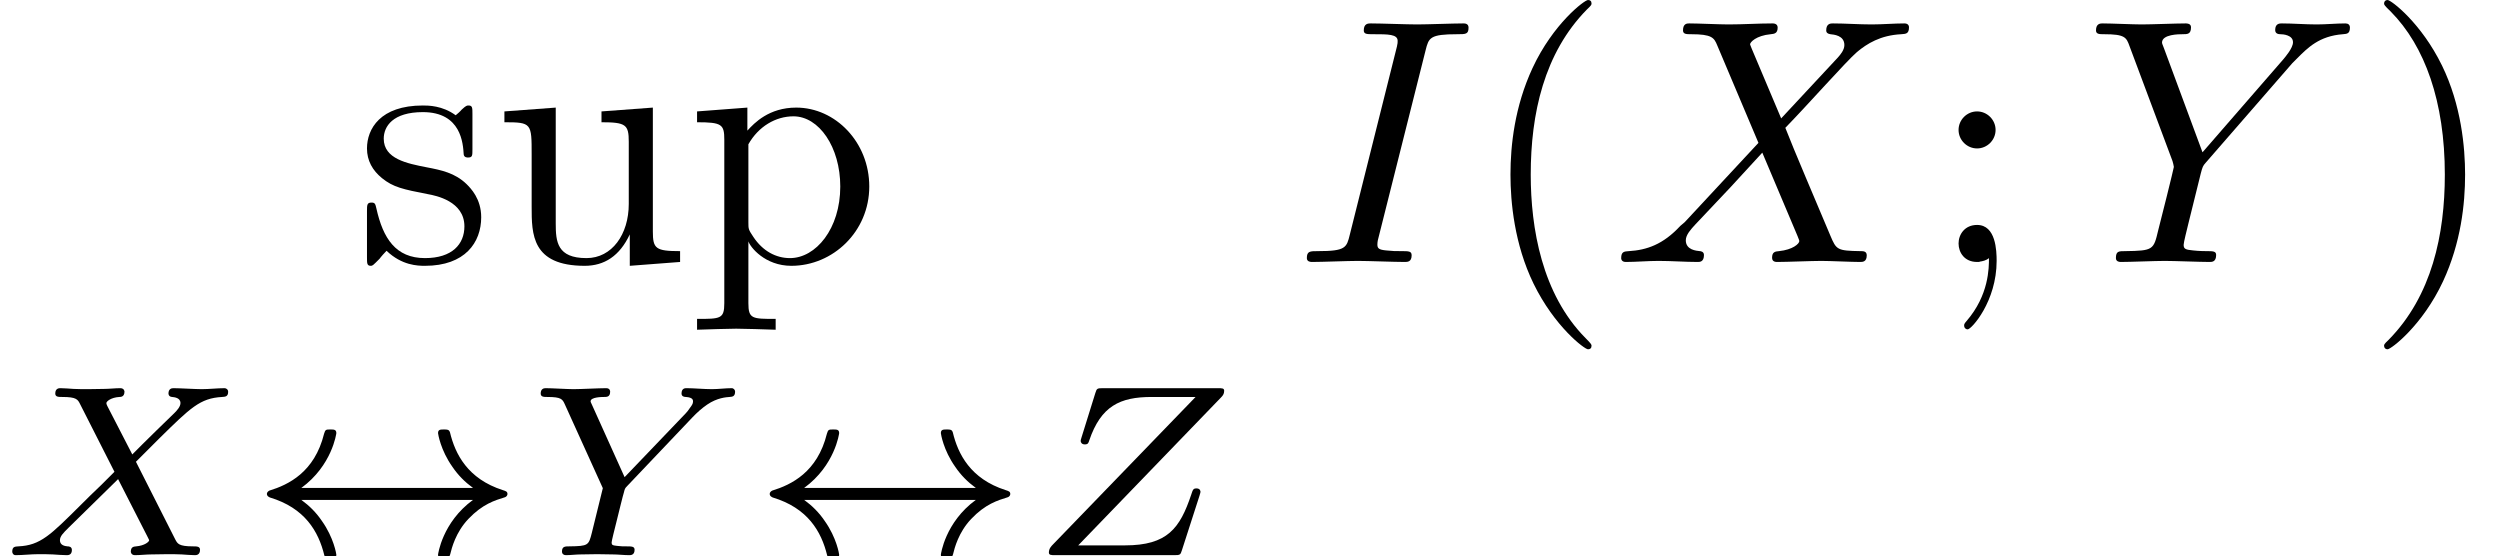
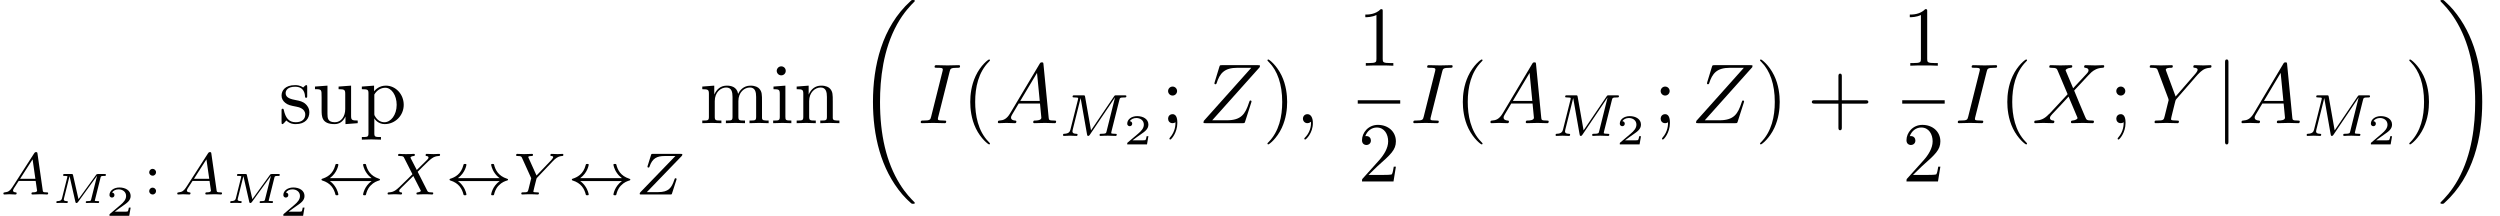
- <svg xmlns="http://www.w3.org/2000/svg" xmlns:xlink="http://www.w3.org/1999/xlink" version="1.1" width="89.848pt" height="19.952pt" viewBox="171.614 -21.207 89.848 19.952">
+ <svg xmlns="http://www.w3.org/2000/svg" xmlns:xlink="http://www.w3.org/1999/xlink" version="1.1" width="369.423pt" height="31.885pt" viewBox="31.827 -33.14 369.423 31.885">
  <defs>
-     <path id="g3-40" d="M3.298 2.391C3.298 2.361 3.298 2.341 3.128 2.172C1.883 .917 1.564-.966 1.564-2.491C1.564-4.224 1.943-5.958 3.168-7.203C3.298-7.323 3.298-7.342 3.298-7.372C3.298-7.442 3.258-7.472 3.198-7.472C3.098-7.472 2.202-6.795 1.614-5.529C1.106-4.433 .986-3.328 .986-2.491C.986-1.714 1.096-.508 1.644 .618C2.242 1.843 3.098 2.491 3.198 2.491C3.258 2.491 3.298 2.461 3.298 2.391Z" />
-     <path id="g3-41" d="M2.879-2.491C2.879-3.268 2.77-4.473 2.222-5.599C1.624-6.824 .767-7.472 .667-7.472C.608-7.472 .568-7.432 .568-7.372C.568-7.342 .568-7.323 .757-7.143C1.733-6.157 2.301-4.573 2.301-2.491C2.301-.787 1.933 .966 .697 2.222C.568 2.341 .568 2.361 .568 2.391C.568 2.451 .608 2.491 .667 2.491C.767 2.491 1.664 1.813 2.252 .548C2.76-.548 2.879-1.654 2.879-2.491Z" />
-     <path id="g3-59" d="M1.913-3.766C1.913-4.055 1.674-4.294 1.385-4.294S.857-4.055 .857-3.766S1.096-3.238 1.385-3.238S1.913-3.477 1.913-3.766ZM1.724-.11C1.724 .169 1.724 .946 1.086 1.684C1.016 1.763 1.016 1.783 1.016 1.813C1.016 1.883 1.066 1.923 1.116 1.923C1.225 1.923 1.943 1.126 1.943-.03C1.943-.319 1.923-1.056 1.385-1.056C1.036-1.056 .857-.787 .857-.528S1.026 0 1.385 0C1.435 0 1.455 0 1.465-.01C1.534-.02 1.644-.04 1.724-.11Z" />
-     <path id="g3-112" d="M1.714-3.746V-4.403L.279-4.294V-3.985C.986-3.985 1.056-3.925 1.056-3.487V1.176C1.056 1.624 .946 1.624 .279 1.624V1.933C.618 1.923 1.136 1.903 1.395 1.903C1.664 1.903 2.172 1.923 2.521 1.933V1.624C1.853 1.624 1.743 1.624 1.743 1.176V-.498V-.588C1.793-.428 2.212 .11 2.969 .11C4.154 .11 5.191-.867 5.191-2.152C5.191-3.417 4.224-4.403 3.108-4.403C2.331-4.403 1.913-3.965 1.714-3.746ZM1.743-1.136V-3.357C2.032-3.866 2.521-4.154 3.029-4.154C3.756-4.154 4.364-3.278 4.364-2.152C4.364-.946 3.666-.11 2.929-.11C2.531-.11 2.152-.309 1.883-.717C1.743-.927 1.743-.936 1.743-1.136Z" />
-     <path id="g3-115" d="M2.072-1.933C2.291-1.893 3.108-1.733 3.108-1.016C3.108-.508 2.76-.11 1.983-.11C1.146-.11 .787-.677 .598-1.524C.568-1.654 .558-1.694 .458-1.694C.329-1.694 .329-1.624 .329-1.445V-.13C.329 .04 .329 .11 .438 .11C.488 .11 .498 .1 .687-.09C.707-.11 .707-.13 .887-.319C1.325 .1 1.773 .11 1.983 .11C3.128 .11 3.587-.558 3.587-1.275C3.587-1.803 3.288-2.102 3.168-2.222C2.839-2.54 2.451-2.62 2.032-2.7C1.474-2.809 .807-2.939 .807-3.517C.807-3.866 1.066-4.274 1.923-4.274C3.019-4.274 3.068-3.377 3.088-3.068C3.098-2.979 3.188-2.979 3.208-2.979C3.337-2.979 3.337-3.029 3.337-3.218V-4.224C3.337-4.394 3.337-4.463 3.228-4.463C3.178-4.463 3.158-4.463 3.029-4.344C2.999-4.304 2.899-4.214 2.859-4.184C2.481-4.463 2.072-4.463 1.923-4.463C.707-4.463 .329-3.796 .329-3.238C.329-2.889 .488-2.61 .757-2.391C1.076-2.132 1.355-2.072 2.072-1.933Z" />
-     <path id="g3-117" d="M3.895-.787V.11L5.33 0V-.309C4.633-.309 4.553-.379 4.553-.867V-4.403L3.088-4.294V-3.985C3.786-3.985 3.866-3.915 3.866-3.427V-1.654C3.866-.787 3.387-.11 2.66-.11C1.823-.11 1.783-.578 1.783-1.096V-4.403L.319-4.294V-3.985C1.096-3.985 1.096-3.955 1.096-3.068V-1.574C1.096-.797 1.096 .11 2.61 .11C3.168 .11 3.606-.169 3.895-.787Z" />
-     <path id="g2-88" d="M3.877-2.664L4.54-3.327C5.433-4.205 5.705-4.477 6.332-4.512C6.423-4.519 6.507-4.519 6.507-4.659C6.507-4.742 6.43-4.763 6.409-4.763C6.207-4.763 5.963-4.735 5.753-4.735C5.572-4.735 5.126-4.763 4.944-4.763C4.889-4.763 4.805-4.742 4.805-4.61C4.805-4.603 4.805-4.519 4.91-4.512C4.972-4.505 5.147-4.491 5.147-4.338C5.147-4.233 5.042-4.122 4.972-4.052C4.917-4.003 4.031-3.138 3.773-2.873L3.068-4.24C3.055-4.261 3.034-4.31 3.034-4.338C3.034-4.387 3.166-4.498 3.403-4.512C3.452-4.512 3.55-4.519 3.55-4.666C3.55-4.672 3.543-4.763 3.431-4.763C3.285-4.763 3.11-4.742 2.964-4.742S2.657-4.735 2.511-4.735C2.392-4.735 2.225-4.735 2.099-4.742C1.981-4.749 1.834-4.763 1.723-4.763C1.688-4.763 1.576-4.763 1.576-4.61C1.576-4.512 1.667-4.512 1.778-4.512C2.183-4.512 2.218-4.442 2.287-4.303L3.264-2.378L2.873-1.988C2.741-1.862 2.413-1.548 2.287-1.416C1.437-.572 1.151-.279 .523-.251C.425-.244 .349-.244 .349-.098C.349-.07 .37 0 .446 0C.649 0 .886-.028 1.095-.028C1.213-.028 1.388-.028 1.506-.021C1.632-.014 1.785 0 1.904 0C1.939 0 2.05 0 2.05-.146C2.05-.244 1.967-.251 1.925-.251C1.855-.258 1.709-.279 1.709-.425C1.709-.537 1.799-.628 1.953-.781L3.368-2.169L4.212-.516C4.247-.446 4.254-.432 4.254-.425C4.254-.384 4.129-.272 3.884-.251C3.822-.244 3.731-.244 3.731-.098C3.731-.091 3.738 0 3.85 0C3.996 0 4.17-.021 4.317-.021S4.624-.028 4.77-.028C4.889-.028 5.056-.028 5.182-.021C5.3-.014 5.447 0 5.558 0C5.593 0 5.705 0 5.705-.153C5.705-.251 5.614-.251 5.502-.251C5.098-.251 5.063-.328 5-.446L3.877-2.664Z" />
-     <path id="g2-89" d="M4.728-3.926C4.861-4.066 5-4.191 5.154-4.296C5.44-4.491 5.698-4.505 5.788-4.512C5.865-4.519 5.949-4.519 5.949-4.666C5.949-4.714 5.907-4.763 5.851-4.763C5.677-4.763 5.467-4.735 5.286-4.735C5.063-4.735 4.77-4.763 4.561-4.763C4.526-4.763 4.421-4.763 4.421-4.61C4.421-4.519 4.512-4.512 4.547-4.512C4.749-4.498 4.749-4.421 4.749-4.38C4.749-4.317 4.707-4.261 4.659-4.198C4.617-4.135 4.582-4.087 4.54-4.045L2.797-2.225L1.876-4.268C1.827-4.366 1.827-4.38 1.827-4.387C1.827-4.512 2.162-4.512 2.204-4.512C2.294-4.512 2.385-4.512 2.385-4.666C2.385-4.672 2.385-4.763 2.273-4.763C2.064-4.763 1.548-4.735 1.339-4.735C1.165-4.735 .718-4.763 .544-4.763C.488-4.763 .404-4.742 .404-4.61C.404-4.512 .495-4.512 .593-4.512C.997-4.512 1.025-4.449 1.095-4.296L2.176-1.911L1.862-.635C1.771-.279 1.764-.258 1.22-.251C1.102-.251 1.011-.251 1.011-.105C1.011-.035 1.06 0 1.123 0C1.255 0 1.416-.021 1.555-.021C1.688-.021 1.89-.028 2.015-.028C2.155-.028 2.315-.021 2.462-.021S2.783 0 2.929 0C2.971 0 3.082 0 3.082-.153C3.082-.251 2.999-.251 2.845-.251C2.734-.251 2.706-.251 2.58-.265C2.448-.279 2.427-.293 2.427-.363C2.427-.404 2.511-.739 2.559-.928C2.615-1.151 2.762-1.757 2.776-1.785C2.803-1.89 2.803-1.904 2.873-1.974L4.728-3.926Z" />
-     <path id="g2-90" d="M5.461-4.491C5.516-4.547 5.558-4.596 5.558-4.686C5.558-4.763 5.502-4.763 5.37-4.763H2.113C1.932-4.763 1.925-4.756 1.883-4.624L1.492-3.368C1.465-3.285 1.465-3.278 1.465-3.257C1.465-3.222 1.492-3.159 1.583-3.159S1.688-3.201 1.709-3.271C2.043-4.254 2.587-4.512 3.487-4.512H4.742L.676-.307C.628-.258 .558-.188 .558-.077C.558 0 .621 0 .746 0H4.122C4.303 0 4.31-.007 4.352-.139L4.854-1.695C4.882-1.785 4.882-1.799 4.882-1.806S4.882-1.904 4.77-1.904C4.679-1.904 4.666-1.876 4.617-1.723C4.296-.767 3.94-.279 2.727-.279H1.395L5.461-4.491Z" />
-     <path id="g1-73" d="M3.726-6.037C3.816-6.396 3.846-6.496 4.633-6.496C4.872-6.496 4.951-6.496 4.951-6.685C4.951-6.804 4.842-6.804 4.802-6.804C4.513-6.804 3.776-6.775 3.487-6.775C3.188-6.775 2.461-6.804 2.162-6.804C2.092-6.804 1.963-6.804 1.963-6.605C1.963-6.496 2.052-6.496 2.242-6.496C2.66-6.496 2.929-6.496 2.929-6.306C2.929-6.257 2.929-6.237 2.909-6.147L1.564-.777C1.474-.408 1.445-.309 .658-.309C.428-.309 .339-.309 .339-.11C.339 0 .458 0 .488 0C.777 0 1.504-.03 1.793-.03C2.092-.03 2.829 0 3.128 0C3.208 0 3.328 0 3.328-.189C3.328-.309 3.248-.309 3.029-.309C2.849-.309 2.8-.309 2.6-.329C2.391-.349 2.351-.389 2.351-.498C2.351-.578 2.371-.658 2.391-.727L3.726-6.037Z" />
-     <path id="g1-88" d="M4.832-4.095L3.995-6.077C3.965-6.157 3.945-6.197 3.945-6.207C3.945-6.267 4.115-6.456 4.533-6.496C4.633-6.506 4.732-6.516 4.732-6.685C4.732-6.804 4.613-6.804 4.583-6.804C4.174-6.804 3.746-6.775 3.328-6.775C3.078-6.775 2.461-6.804 2.212-6.804C2.152-6.804 2.032-6.804 2.032-6.605C2.032-6.496 2.132-6.496 2.262-6.496C2.859-6.496 2.919-6.396 3.009-6.177L4.184-3.397L2.082-1.136L1.953-1.026C1.465-.498 .996-.339 .488-.309C.359-.299 .269-.299 .269-.11C.269-.1 .269 0 .399 0C.697 0 1.026-.03 1.335-.03C1.704-.03 2.092 0 2.451 0C2.511 0 2.63 0 2.63-.199C2.63-.299 2.531-.309 2.511-.309C2.421-.319 2.112-.339 2.112-.618C2.112-.777 2.262-.936 2.381-1.066L3.397-2.142L4.294-3.118L5.3-.737C5.34-.628 5.35-.618 5.35-.598C5.35-.518 5.161-.349 4.772-.309C4.663-.299 4.573-.289 4.573-.12C4.573 0 4.682 0 4.722 0C5.001 0 5.699-.03 5.978-.03C6.227-.03 6.834 0 7.083 0C7.153 0 7.273 0 7.273-.189C7.273-.309 7.173-.309 7.093-.309C6.426-.319 6.406-.349 6.237-.747C5.848-1.674 5.181-3.228 4.951-3.826C5.629-4.523 6.675-5.709 6.994-5.988C7.283-6.227 7.661-6.466 8.259-6.496C8.389-6.506 8.478-6.506 8.478-6.695C8.478-6.705 8.478-6.804 8.349-6.804C8.05-6.804 7.721-6.775 7.412-6.775C7.044-6.775 6.665-6.804 6.306-6.804C6.247-6.804 6.117-6.804 6.117-6.605C6.117-6.535 6.167-6.506 6.237-6.496C6.326-6.486 6.635-6.466 6.635-6.187C6.635-6.047 6.526-5.918 6.446-5.828L4.832-4.095Z" />
-     <path id="g1-89" d="M5.948-5.669L6.087-5.808C6.386-6.107 6.715-6.446 7.392-6.496C7.502-6.506 7.592-6.506 7.592-6.685C7.592-6.765 7.542-6.804 7.462-6.804C7.203-6.804 6.914-6.775 6.645-6.775C6.316-6.775 5.968-6.804 5.649-6.804C5.589-6.804 5.46-6.804 5.46-6.615C5.46-6.506 5.559-6.496 5.609-6.496C5.679-6.496 5.968-6.476 5.968-6.267C5.968-6.097 5.738-5.838 5.699-5.788L3.387-3.128L2.291-6.087C2.232-6.227 2.232-6.247 2.232-6.257C2.232-6.496 2.72-6.496 2.819-6.496C2.959-6.496 3.059-6.496 3.059-6.695C3.059-6.804 2.939-6.804 2.909-6.804C2.63-6.804 1.933-6.775 1.654-6.775C1.405-6.775 .787-6.804 .538-6.804C.478-6.804 .349-6.804 .349-6.605C.349-6.496 .448-6.496 .578-6.496C1.176-6.496 1.215-6.406 1.305-6.157L2.531-2.879C2.54-2.849 2.57-2.74 2.57-2.71S2.172-1.076 2.122-.897C1.993-.349 1.983-.319 1.186-.309C.996-.309 .917-.309 .917-.11C.917 0 1.036 0 1.056 0C1.335 0 2.032-.03 2.311-.03S3.308 0 3.587 0C3.656 0 3.776 0 3.776-.199C3.776-.309 3.686-.309 3.497-.309C3.477-.309 3.288-.309 3.118-.329C2.909-.349 2.849-.369 2.849-.488C2.849-.558 2.939-.907 2.989-1.116L3.337-2.521C3.387-2.71 3.397-2.74 3.477-2.829L5.948-5.669Z" />
-     <path id="g0-36" d="M1.52-1.918C2.399-2.559 2.518-3.473 2.518-3.48C2.518-3.585 2.448-3.585 2.35-3.585C2.225-3.585 2.204-3.585 2.169-3.466C1.897-2.364 1.151-2.008 .607-1.841C.579-1.827 .537-1.792 .537-1.75C.537-1.674 .614-1.653 .621-1.646C1.618-1.346 2.008-.683 2.176 .007C2.204 .091 2.253 .091 2.35 .091S2.518 .091 2.518-.014C2.518-.028 2.448-.495 2.106-.976C1.946-1.213 1.75-1.409 1.52-1.576H6.416C5.537-.934 5.419-.021 5.419-.014C5.419 .091 5.488 .091 5.586 .091C5.712 .091 5.733 .091 5.767-.028C5.809-.202 5.921-.649 6.283-1.032C6.688-1.458 7.037-1.562 7.33-1.653C7.371-1.667 7.399-1.709 7.399-1.743C7.399-1.813 7.357-1.827 7.267-1.855C6.263-2.176 5.907-2.887 5.76-3.501C5.733-3.585 5.684-3.585 5.586-3.585S5.419-3.585 5.419-3.48C5.419-3.466 5.488-2.999 5.83-2.518C5.991-2.28 6.186-2.085 6.416-1.918H1.52Z" />
+     <path id="g5-40" d="M3.298 2.391C3.298 2.361 3.298 2.341 3.128 2.172C1.883 .917 1.564-.966 1.564-2.491C1.564-4.224 1.943-5.958 3.168-7.203C3.298-7.323 3.298-7.342 3.298-7.372C3.298-7.442 3.258-7.472 3.198-7.472C3.098-7.472 2.202-6.795 1.614-5.529C1.106-4.433 .986-3.328 .986-2.491C.986-1.714 1.096-.508 1.644 .618C2.242 1.843 3.098 2.491 3.198 2.491C3.258 2.491 3.298 2.461 3.298 2.391Z" />
+     <path id="g5-41" d="M2.879-2.491C2.879-3.268 2.77-4.473 2.222-5.599C1.624-6.824 .767-7.472 .667-7.472C.608-7.472 .568-7.432 .568-7.372C.568-7.342 .568-7.323 .757-7.143C1.733-6.157 2.301-4.573 2.301-2.491C2.301-.787 1.933 .966 .697 2.222C.568 2.341 .568 2.361 .568 2.391C.568 2.451 .608 2.491 .667 2.491C.767 2.491 1.664 1.813 2.252 .548C2.76-.548 2.879-1.654 2.879-2.491Z" />
+     <path id="g5-43" d="M4.075-2.291H6.854C6.994-2.291 7.183-2.291 7.183-2.491S6.994-2.69 6.854-2.69H4.075V-5.479C4.075-5.619 4.075-5.808 3.875-5.808S3.676-5.619 3.676-5.479V-2.69H.887C.747-2.69 .558-2.69 .558-2.491S.747-2.291 .887-2.291H3.676V.498C3.676 .638 3.676 .827 3.875 .827S4.075 .638 4.075 .498V-2.291Z" />
+     <path id="g5-49" d="M2.929-6.376C2.929-6.615 2.929-6.635 2.7-6.635C2.082-5.998 1.205-5.998 .887-5.998V-5.689C1.086-5.689 1.674-5.689 2.192-5.948V-.787C2.192-.428 2.162-.309 1.265-.309H.946V0C1.295-.03 2.162-.03 2.56-.03S3.826-.03 4.174 0V-.309H3.856C2.959-.309 2.929-.418 2.929-.787V-6.376Z" />
+     <path id="g5-50" d="M1.265-.767L2.321-1.793C3.875-3.168 4.473-3.706 4.473-4.702C4.473-5.838 3.577-6.635 2.361-6.635C1.235-6.635 .498-5.719 .498-4.832C.498-4.274 .996-4.274 1.026-4.274C1.196-4.274 1.544-4.394 1.544-4.802C1.544-5.061 1.365-5.32 1.016-5.32C.936-5.32 .917-5.32 .887-5.31C1.116-5.958 1.654-6.326 2.232-6.326C3.138-6.326 3.567-5.519 3.567-4.702C3.567-3.905 3.068-3.118 2.521-2.501L.608-.369C.498-.259 .498-.239 .498 0H4.194L4.473-1.733H4.224C4.174-1.435 4.105-.996 4.005-.847C3.935-.767 3.278-.767 3.059-.767H1.265Z" />
+     <path id="g5-59" d="M1.913-3.766C1.913-4.055 1.674-4.294 1.385-4.294S.857-4.055 .857-3.766S1.096-3.238 1.385-3.238S1.913-3.477 1.913-3.766ZM1.724-.11C1.724 .169 1.724 .946 1.086 1.684C1.016 1.763 1.016 1.783 1.016 1.813C1.016 1.883 1.066 1.923 1.116 1.923C1.225 1.923 1.943 1.126 1.943-.03C1.943-.319 1.923-1.056 1.385-1.056C1.036-1.056 .857-.787 .857-.528S1.026 0 1.385 0C1.435 0 1.455 0 1.465-.01C1.534-.02 1.644-.04 1.724-.11Z" />
+     <path id="g5-105" d="M1.763-4.403L.369-4.294V-3.985C1.016-3.985 1.106-3.925 1.106-3.437V-.757C1.106-.309 .996-.309 .329-.309V0C.648-.01 1.186-.03 1.425-.03C1.773-.03 2.122-.01 2.461 0V-.309C1.803-.309 1.763-.359 1.763-.747V-4.403ZM1.803-6.137C1.803-6.456 1.554-6.665 1.275-6.665C.966-6.665 .747-6.396 .747-6.137C.747-5.868 .966-5.609 1.275-5.609C1.554-5.609 1.803-5.818 1.803-6.137Z" />
+     <path id="g5-109" d="M1.096-3.427V-.757C1.096-.309 .986-.309 .319-.309V0C.667-.01 1.176-.03 1.445-.03C1.704-.03 2.222-.01 2.56 0V-.309C1.893-.309 1.783-.309 1.783-.757V-2.59C1.783-3.626 2.491-4.184 3.128-4.184C3.756-4.184 3.866-3.646 3.866-3.078V-.757C3.866-.309 3.756-.309 3.088-.309V0C3.437-.01 3.945-.03 4.214-.03C4.473-.03 4.991-.01 5.33 0V-.309C4.663-.309 4.553-.309 4.553-.757V-2.59C4.553-3.626 5.26-4.184 5.898-4.184C6.526-4.184 6.635-3.646 6.635-3.078V-.757C6.635-.309 6.526-.309 5.858-.309V0C6.207-.01 6.715-.03 6.984-.03C7.243-.03 7.761-.01 8.1 0V-.309C7.582-.309 7.333-.309 7.323-.608V-2.511C7.323-3.367 7.323-3.676 7.014-4.035C6.874-4.204 6.545-4.403 5.968-4.403C5.131-4.403 4.692-3.806 4.523-3.427C4.384-4.294 3.646-4.403 3.198-4.403C2.471-4.403 2.002-3.975 1.724-3.357V-4.403L.319-4.294V-3.985C1.016-3.985 1.096-3.915 1.096-3.427Z" />
+     <path id="g5-110" d="M1.096-3.427V-.757C1.096-.309 .986-.309 .319-.309V0C.667-.01 1.176-.03 1.445-.03C1.704-.03 2.222-.01 2.56 0V-.309C1.893-.309 1.783-.309 1.783-.757V-2.59C1.783-3.626 2.491-4.184 3.128-4.184C3.756-4.184 3.866-3.646 3.866-3.078V-.757C3.866-.309 3.756-.309 3.088-.309V0C3.437-.01 3.945-.03 4.214-.03C4.473-.03 4.991-.01 5.33 0V-.309C4.812-.309 4.563-.309 4.553-.608V-2.511C4.553-3.367 4.553-3.676 4.244-4.035C4.105-4.204 3.776-4.403 3.198-4.403C2.471-4.403 2.002-3.975 1.724-3.357V-4.403L.319-4.294V-3.985C1.016-3.985 1.096-3.915 1.096-3.427Z" />
+     <path id="g5-112" d="M1.714-3.746V-4.403L.279-4.294V-3.985C.986-3.985 1.056-3.925 1.056-3.487V1.176C1.056 1.624 .946 1.624 .279 1.624V1.933C.618 1.923 1.136 1.903 1.395 1.903C1.664 1.903 2.172 1.923 2.521 1.933V1.624C1.853 1.624 1.743 1.624 1.743 1.176V-.498V-.588C1.793-.428 2.212 .11 2.969 .11C4.154 .11 5.191-.867 5.191-2.152C5.191-3.417 4.224-4.403 3.108-4.403C2.331-4.403 1.913-3.965 1.714-3.746ZM1.743-1.136V-3.357C2.032-3.866 2.521-4.154 3.029-4.154C3.756-4.154 4.364-3.278 4.364-2.152C4.364-.946 3.666-.11 2.929-.11C2.531-.11 2.152-.309 1.883-.717C1.743-.927 1.743-.936 1.743-1.136Z" />
+     <path id="g5-115" d="M2.072-1.933C2.291-1.893 3.108-1.733 3.108-1.016C3.108-.508 2.76-.11 1.983-.11C1.146-.11 .787-.677 .598-1.524C.568-1.654 .558-1.694 .458-1.694C.329-1.694 .329-1.624 .329-1.445V-.13C.329 .04 .329 .11 .438 .11C.488 .11 .498 .1 .687-.09C.707-.11 .707-.13 .887-.319C1.325 .1 1.773 .11 1.983 .11C3.128 .11 3.587-.558 3.587-1.275C3.587-1.803 3.288-2.102 3.168-2.222C2.839-2.54 2.451-2.62 2.032-2.7C1.474-2.809 .807-2.939 .807-3.517C.807-3.866 1.066-4.274 1.923-4.274C3.019-4.274 3.068-3.377 3.088-3.068C3.098-2.979 3.188-2.979 3.208-2.979C3.337-2.979 3.337-3.029 3.337-3.218V-4.224C3.337-4.394 3.337-4.463 3.228-4.463C3.178-4.463 3.158-4.463 3.029-4.344C2.999-4.304 2.899-4.214 2.859-4.184C2.481-4.463 2.072-4.463 1.923-4.463C.707-4.463 .329-3.796 .329-3.238C.329-2.889 .488-2.61 .757-2.391C1.076-2.132 1.355-2.072 2.072-1.933Z" />
+     <path id="g5-117" d="M3.895-.787V.11L5.33 0V-.309C4.633-.309 4.553-.379 4.553-.867V-4.403L3.088-4.294V-3.985C3.786-3.985 3.866-3.915 3.866-3.427V-1.654C3.866-.787 3.387-.11 2.66-.11C1.823-.11 1.783-.578 1.783-1.096V-4.403L.319-4.294V-3.985C1.096-3.985 1.096-3.955 1.096-3.068V-1.574C1.096-.797 1.096 .11 2.61 .11C3.168 .11 3.606-.169 3.895-.787Z" />
+     <path id="g3-65" d="M1.437-.837C1.193-.46 .969-.279 .558-.251C.488-.244 .398-.244 .398-.105C.398-.028 .46 0 .495 0C.676 0 .907-.028 1.095-.028C1.318-.028 1.604 0 1.813 0C1.848 0 1.953 0 1.953-.153C1.953-.244 1.862-.251 1.834-.251C1.778-.258 1.527-.272 1.527-.46C1.527-.544 1.597-.663 1.632-.725L2.19-1.59H4.184L4.352-.432C4.324-.363 4.282-.251 3.87-.251C3.787-.251 3.689-.251 3.689-.098C3.689-.07 3.71 0 3.801 0C4.003 0 4.498-.028 4.7-.028C4.826-.028 4.986-.021 5.112-.021C5.237-.014 5.384 0 5.509 0C5.6 0 5.649-.056 5.649-.146C5.649-.251 5.565-.251 5.454-.251C5.049-.251 5.035-.307 5.014-.474L4.4-4.777C4.38-4.924 4.366-4.972 4.233-4.972S4.059-4.91 3.996-4.812L1.437-.837ZM2.357-1.841L3.822-4.122L4.149-1.841H2.357Z" />
+     <path id="g3-77" d="M7.12-4.198C7.183-4.456 7.197-4.512 7.713-4.512C7.86-4.512 7.95-4.512 7.95-4.659C7.95-4.763 7.867-4.763 7.741-4.763H6.793C6.59-4.763 6.583-4.756 6.493-4.624L3.801-.649L3.11-4.575C3.075-4.756 3.075-4.763 2.866-4.763H1.869C1.73-4.763 1.639-4.763 1.639-4.61C1.639-4.512 1.723-4.512 1.876-4.512C1.988-4.512 2.015-4.512 2.141-4.498C2.28-4.484 2.294-4.47 2.294-4.4C2.294-4.394 2.294-4.352 2.267-4.247L1.388-.746C1.325-.509 1.22-.272 .663-.251C.607-.251 .516-.244 .516-.098C.516-.091 .523 0 .621 0C.83 0 1.123-.028 1.346-.028C1.513-.028 1.918 0 2.085 0C2.12 0 2.225 0 2.225-.153C2.225-.244 2.134-.251 2.071-.251C1.625-.265 1.625-.446 1.625-.544C1.625-.572 1.625-.607 1.653-.718L2.58-4.428H2.587L3.333-.188C3.354-.063 3.368 0 3.473 0C3.571 0 3.626-.077 3.675-.153L6.604-4.498L6.611-4.491L5.628-.544C5.572-.307 5.558-.251 5.014-.251C4.889-.251 4.805-.251 4.805-.098C4.805-.091 4.805 0 4.917 0C5.049 0 5.209-.021 5.349-.021S5.649-.028 5.788-.028C5.984-.028 6.479 0 6.674 0C6.716 0 6.82 0 6.82-.153C6.82-.251 6.737-.251 6.597-.251C6.59-.251 6.458-.251 6.332-.265C6.172-.279 6.172-.3 6.172-.37C6.172-.411 6.193-.481 6.2-.523L7.12-4.198Z" />
+     <path id="g3-88" d="M3.877-2.664L4.54-3.327C5.433-4.205 5.705-4.477 6.332-4.512C6.423-4.519 6.507-4.519 6.507-4.659C6.507-4.742 6.43-4.763 6.409-4.763C6.207-4.763 5.963-4.735 5.753-4.735C5.572-4.735 5.126-4.763 4.944-4.763C4.889-4.763 4.805-4.742 4.805-4.61C4.805-4.603 4.805-4.519 4.91-4.512C4.972-4.505 5.147-4.491 5.147-4.338C5.147-4.233 5.042-4.122 4.972-4.052C4.917-4.003 4.031-3.138 3.773-2.873L3.068-4.24C3.055-4.261 3.034-4.31 3.034-4.338C3.034-4.387 3.166-4.498 3.403-4.512C3.452-4.512 3.55-4.519 3.55-4.666C3.55-4.672 3.543-4.763 3.431-4.763C3.285-4.763 3.11-4.742 2.964-4.742S2.657-4.735 2.511-4.735C2.392-4.735 2.225-4.735 2.099-4.742C1.981-4.749 1.834-4.763 1.723-4.763C1.688-4.763 1.576-4.763 1.576-4.61C1.576-4.512 1.667-4.512 1.778-4.512C2.183-4.512 2.218-4.442 2.287-4.303L3.264-2.378L2.873-1.988C2.741-1.862 2.413-1.548 2.287-1.416C1.437-.572 1.151-.279 .523-.251C.425-.244 .349-.244 .349-.098C.349-.07 .37 0 .446 0C.649 0 .886-.028 1.095-.028C1.213-.028 1.388-.028 1.506-.021C1.632-.014 1.785 0 1.904 0C1.939 0 2.05 0 2.05-.146C2.05-.244 1.967-.251 1.925-.251C1.855-.258 1.709-.279 1.709-.425C1.709-.537 1.799-.628 1.953-.781L3.368-2.169L4.212-.516C4.247-.446 4.254-.432 4.254-.425C4.254-.384 4.129-.272 3.884-.251C3.822-.244 3.731-.244 3.731-.098C3.731-.091 3.738 0 3.85 0C3.996 0 4.17-.021 4.317-.021S4.624-.028 4.77-.028C4.889-.028 5.056-.028 5.182-.021C5.3-.014 5.447 0 5.558 0C5.593 0 5.705 0 5.705-.153C5.705-.251 5.614-.251 5.502-.251C5.098-.251 5.063-.328 5-.446L3.877-2.664Z" />
+     <path id="g3-89" d="M4.728-3.926C4.861-4.066 5-4.191 5.154-4.296C5.44-4.491 5.698-4.505 5.788-4.512C5.865-4.519 5.949-4.519 5.949-4.666C5.949-4.714 5.907-4.763 5.851-4.763C5.677-4.763 5.467-4.735 5.286-4.735C5.063-4.735 4.77-4.763 4.561-4.763C4.526-4.763 4.421-4.763 4.421-4.61C4.421-4.519 4.512-4.512 4.547-4.512C4.749-4.498 4.749-4.421 4.749-4.38C4.749-4.317 4.707-4.261 4.659-4.198C4.617-4.135 4.582-4.087 4.54-4.045L2.797-2.225L1.876-4.268C1.827-4.366 1.827-4.38 1.827-4.387C1.827-4.512 2.162-4.512 2.204-4.512C2.294-4.512 2.385-4.512 2.385-4.666C2.385-4.672 2.385-4.763 2.273-4.763C2.064-4.763 1.548-4.735 1.339-4.735C1.165-4.735 .718-4.763 .544-4.763C.488-4.763 .404-4.742 .404-4.61C.404-4.512 .495-4.512 .593-4.512C.997-4.512 1.025-4.449 1.095-4.296L2.176-1.911L1.862-.635C1.771-.279 1.764-.258 1.22-.251C1.102-.251 1.011-.251 1.011-.105C1.011-.035 1.06 0 1.123 0C1.255 0 1.416-.021 1.555-.021C1.688-.021 1.89-.028 2.015-.028C2.155-.028 2.315-.021 2.462-.021S2.783 0 2.929 0C2.971 0 3.082 0 3.082-.153C3.082-.251 2.999-.251 2.845-.251C2.734-.251 2.706-.251 2.58-.265C2.448-.279 2.427-.293 2.427-.363C2.427-.404 2.511-.739 2.559-.928C2.615-1.151 2.762-1.757 2.776-1.785C2.803-1.89 2.803-1.904 2.873-1.974L4.728-3.926Z" />
+     <path id="g3-90" d="M5.461-4.491C5.516-4.547 5.558-4.596 5.558-4.686C5.558-4.763 5.502-4.763 5.37-4.763H2.113C1.932-4.763 1.925-4.756 1.883-4.624L1.492-3.368C1.465-3.285 1.465-3.278 1.465-3.257C1.465-3.222 1.492-3.159 1.583-3.159S1.688-3.201 1.709-3.271C2.043-4.254 2.587-4.512 3.487-4.512H4.742L.676-.307C.628-.258 .558-.188 .558-.077C.558 0 .621 0 .746 0H4.122C4.303 0 4.31-.007 4.352-.139L4.854-1.695C4.882-1.785 4.882-1.799 4.882-1.806S4.882-1.904 4.77-1.904C4.679-1.904 4.666-1.876 4.617-1.723C4.296-.767 3.94-.279 2.727-.279H1.395L5.461-4.491Z" />
+     <path id="g0-106" d="M1.584-7.113C1.584-7.293 1.584-7.472 1.385-7.472S1.186-7.293 1.186-7.113V2.132C1.186 2.311 1.186 2.491 1.385 2.491S1.584 2.311 1.584 2.132V-7.113Z" />
+     <path id="g4-77" d="M5.798-2.979C5.838-3.138 5.848-3.178 6.227-3.178C6.356-3.178 6.366-3.178 6.386-3.193C6.416-3.223 6.431-3.283 6.431-3.318C6.431-3.402 6.356-3.402 6.271-3.402H5.519C5.41-3.402 5.355-3.402 5.28-3.303L3.213-.453L2.575-3.268C2.545-3.397 2.516-3.402 2.381-3.402H1.584C1.484-3.402 1.41-3.402 1.41-3.263C1.41-3.178 1.469-3.178 1.594-3.178C1.644-3.178 1.808-3.178 1.913-3.148C1.913-3.088 1.913-3.078 1.898-3.024L1.28-.558C1.245-.423 1.2-.234 .737-.224C.697-.224 .613-.219 .613-.085C.613-.04 .653 0 .697 0C.787 0 .892-.015 .981-.015C1.076-.015 1.171-.02 1.265-.02C1.365-.02 1.46-.015 1.559-.015C1.649-.015 1.753 0 1.843 0C1.908 0 1.963-.035 1.963-.139C1.963-.224 1.888-.224 1.833-.224C1.584-.229 1.489-.294 1.489-.413C1.489-.448 1.499-.478 1.509-.528L2.162-3.148H2.167L2.849-.144C2.869-.06 2.884 0 2.979 0C3.029 0 3.088-.02 3.158-.115L5.385-3.188L5.39-3.183L4.697-.413C4.658-.264 4.648-.224 4.269-.224C4.144-.224 4.065-.224 4.065-.085C4.065-.045 4.1 0 4.154 0C4.259 0 4.379-.015 4.488-.015S4.712-.02 4.827-.02S5.056-.015 5.171-.015C5.28-.015 5.405 0 5.514 0C5.544 0 5.639 0 5.639-.139C5.639-.224 5.569-.224 5.474-.224C5.465-.224 5.345-.224 5.26-.234C5.136-.244 5.131-.249 5.131-.289C5.131-.299 5.131-.309 5.146-.359L5.798-2.979Z" />
+     <path id="g8-18" d="M6.974 23.402C6.974 23.362 6.954 23.342 6.934 23.313C6.565 22.944 5.898 22.276 5.23 21.2C3.626 18.63 2.899 15.392 2.899 11.557C2.899 8.877 3.258 5.42 4.902 2.451C5.689 1.036 6.506 .219 6.944-.219C6.974-.249 6.974-.269 6.974-.299C6.974-.399 6.904-.399 6.765-.399S6.605-.399 6.456-.249C3.118 2.79 2.072 7.352 2.072 11.547C2.072 15.462 2.969 19.407 5.499 22.386C5.699 22.615 6.077 23.024 6.486 23.382C6.605 23.502 6.625 23.502 6.765 23.502S6.974 23.502 6.974 23.402Z" />
+     <path id="g8-19" d="M5.25 11.557C5.25 7.641 4.354 3.696 1.823 .717C1.624 .488 1.245 .08 .837-.279C.717-.399 .697-.399 .558-.399C.438-.399 .349-.399 .349-.299C.349-.259 .389-.219 .408-.199C.757 .159 1.425 .827 2.092 1.903C3.696 4.473 4.423 7.711 4.423 11.547C4.423 14.227 4.065 17.684 2.421 20.653C1.634 22.067 .807 22.894 .389 23.313C.369 23.342 .349 23.372 .349 23.402C.349 23.502 .438 23.502 .558 23.502C.697 23.502 .717 23.502 .867 23.352C4.204 20.314 5.25 15.751 5.25 11.557Z" />
+     <path id="g6-58" d="M1.527-2.601C1.527-2.845 1.332-3.006 1.13-3.006C.886-3.006 .725-2.81 .725-2.608C.725-2.364 .921-2.204 1.123-2.204C1.367-2.204 1.527-2.399 1.527-2.601ZM1.527-.398C1.527-.642 1.332-.802 1.13-.802C.886-.802 .725-.607 .725-.404C.725-.16 .921 0 1.123 0C1.367 0 1.527-.195 1.527-.398Z" />
+     <path id="g7-50" d="M2.934-.961H2.725C2.71-.867 2.66-.558 2.58-.508C2.54-.478 2.122-.478 2.047-.478H1.071C1.4-.722 1.768-1.001 2.067-1.2C2.516-1.509 2.934-1.798 2.934-2.326C2.934-2.964 2.331-3.318 1.619-3.318C.946-3.318 .453-2.929 .453-2.441C.453-2.182 .672-2.137 .742-2.137C.877-2.137 1.036-2.227 1.036-2.431C1.036-2.61 .907-2.71 .752-2.725C.892-2.949 1.181-3.098 1.514-3.098C1.998-3.098 2.401-2.809 2.401-2.321C2.401-1.903 2.112-1.584 1.729-1.26L.513-.229C.463-.184 .458-.184 .453-.149V0H2.77L2.934-.961Z" />
+     <path id="g2-59" d="M2.022-.01C2.022-.667 1.773-1.056 1.385-1.056C1.056-1.056 .857-.807 .857-.528C.857-.259 1.056 0 1.385 0C1.504 0 1.634-.04 1.733-.13C1.763-.149 1.773-.159 1.783-.159S1.803-.149 1.803-.01C1.803 .727 1.455 1.325 1.126 1.654C1.016 1.763 1.016 1.783 1.016 1.813C1.016 1.883 1.066 1.923 1.116 1.923C1.225 1.923 2.022 1.156 2.022-.01Z" />
+     <path id="g2-65" d="M1.783-1.146C1.385-.478 .996-.339 .558-.309C.438-.299 .349-.299 .349-.11C.349-.05 .399 0 .478 0C.747 0 1.056-.03 1.335-.03C1.664-.03 2.012 0 2.331 0C2.391 0 2.521 0 2.521-.189C2.521-.299 2.431-.309 2.361-.309C2.132-.329 1.893-.408 1.893-.658C1.893-.777 1.953-.887 2.032-1.026L2.79-2.301H5.29C5.31-2.092 5.45-.737 5.45-.638C5.45-.339 4.932-.309 4.732-.309C4.593-.309 4.493-.309 4.493-.11C4.493 0 4.613 0 4.633 0C5.041 0 5.469-.03 5.878-.03C6.127-.03 6.755 0 7.004 0C7.064 0 7.183 0 7.183-.199C7.183-.309 7.083-.309 6.954-.309C6.336-.309 6.336-.379 6.306-.667L5.699-6.894C5.679-7.093 5.679-7.133 5.509-7.133C5.35-7.133 5.31-7.064 5.25-6.964L1.783-1.146ZM2.979-2.61L4.941-5.898L5.26-2.61H2.979Z" />
+     <path id="g2-73" d="M3.726-6.037C3.816-6.396 3.846-6.496 4.633-6.496C4.872-6.496 4.951-6.496 4.951-6.685C4.951-6.804 4.842-6.804 4.802-6.804C4.513-6.804 3.776-6.775 3.487-6.775C3.188-6.775 2.461-6.804 2.162-6.804C2.092-6.804 1.963-6.804 1.963-6.605C1.963-6.496 2.052-6.496 2.242-6.496C2.66-6.496 2.929-6.496 2.929-6.306C2.929-6.257 2.929-6.237 2.909-6.147L1.564-.777C1.474-.408 1.445-.309 .658-.309C.428-.309 .339-.309 .339-.11C.339 0 .458 0 .488 0C.777 0 1.504-.03 1.793-.03C2.092-.03 2.829 0 3.128 0C3.208 0 3.328 0 3.328-.189C3.328-.309 3.248-.309 3.029-.309C2.849-.309 2.8-.309 2.6-.329C2.391-.349 2.351-.389 2.351-.498C2.351-.578 2.371-.658 2.391-.727L3.726-6.037Z" />
+     <path id="g2-88" d="M4.832-4.095L3.995-6.077C3.965-6.157 3.945-6.197 3.945-6.207C3.945-6.267 4.115-6.456 4.533-6.496C4.633-6.506 4.732-6.516 4.732-6.685C4.732-6.804 4.613-6.804 4.583-6.804C4.174-6.804 3.746-6.775 3.328-6.775C3.078-6.775 2.461-6.804 2.212-6.804C2.152-6.804 2.032-6.804 2.032-6.605C2.032-6.496 2.132-6.496 2.262-6.496C2.859-6.496 2.919-6.396 3.009-6.177L4.184-3.397L2.082-1.136L1.953-1.026C1.465-.498 .996-.339 .488-.309C.359-.299 .269-.299 .269-.11C.269-.1 .269 0 .399 0C.697 0 1.026-.03 1.335-.03C1.704-.03 2.092 0 2.451 0C2.511 0 2.63 0 2.63-.199C2.63-.299 2.531-.309 2.511-.309C2.421-.319 2.112-.339 2.112-.618C2.112-.777 2.262-.936 2.381-1.066L3.397-2.142L4.294-3.118L5.3-.737C5.34-.628 5.35-.618 5.35-.598C5.35-.518 5.161-.349 4.772-.309C4.663-.299 4.573-.289 4.573-.12C4.573 0 4.682 0 4.722 0C5.001 0 5.699-.03 5.978-.03C6.227-.03 6.834 0 7.083 0C7.153 0 7.273 0 7.273-.189C7.273-.309 7.173-.309 7.093-.309C6.426-.319 6.406-.349 6.237-.747C5.848-1.674 5.181-3.228 4.951-3.826C5.629-4.523 6.675-5.709 6.994-5.988C7.283-6.227 7.661-6.466 8.259-6.496C8.389-6.506 8.478-6.506 8.478-6.695C8.478-6.705 8.478-6.804 8.349-6.804C8.05-6.804 7.721-6.775 7.412-6.775C7.044-6.775 6.665-6.804 6.306-6.804C6.247-6.804 6.117-6.804 6.117-6.605C6.117-6.535 6.167-6.506 6.237-6.496C6.326-6.486 6.635-6.466 6.635-6.187C6.635-6.047 6.526-5.918 6.446-5.828L4.832-4.095Z" />
+     <path id="g2-89" d="M5.948-5.669L6.087-5.808C6.386-6.107 6.715-6.446 7.392-6.496C7.502-6.506 7.592-6.506 7.592-6.685C7.592-6.765 7.542-6.804 7.462-6.804C7.203-6.804 6.914-6.775 6.645-6.775C6.316-6.775 5.968-6.804 5.649-6.804C5.589-6.804 5.46-6.804 5.46-6.615C5.46-6.506 5.559-6.496 5.609-6.496C5.679-6.496 5.968-6.476 5.968-6.267C5.968-6.097 5.738-5.838 5.699-5.788L3.387-3.128L2.291-6.087C2.232-6.227 2.232-6.247 2.232-6.257C2.232-6.496 2.72-6.496 2.819-6.496C2.959-6.496 3.059-6.496 3.059-6.695C3.059-6.804 2.939-6.804 2.909-6.804C2.63-6.804 1.933-6.775 1.654-6.775C1.405-6.775 .787-6.804 .538-6.804C.478-6.804 .349-6.804 .349-6.605C.349-6.496 .448-6.496 .578-6.496C1.176-6.496 1.215-6.406 1.305-6.157L2.531-2.879C2.54-2.849 2.57-2.74 2.57-2.71S2.172-1.076 2.122-.897C1.993-.349 1.983-.319 1.186-.309C.996-.309 .917-.309 .917-.11C.917 0 1.036 0 1.056 0C1.335 0 2.032-.03 2.311-.03S3.308 0 3.587 0C3.656 0 3.776 0 3.776-.199C3.776-.309 3.686-.309 3.497-.309C3.477-.309 3.288-.309 3.118-.329C2.909-.349 2.849-.369 2.849-.488C2.849-.558 2.939-.907 2.989-1.116L3.337-2.521C3.387-2.71 3.397-2.74 3.477-2.829L5.948-5.669Z" />
+     <path id="g2-90" d="M7.173-6.565C7.183-6.605 7.203-6.655 7.203-6.715C7.203-6.804 7.153-6.804 6.954-6.804H2.75C2.511-6.804 2.501-6.795 2.441-6.605L1.893-4.812C1.873-4.762 1.863-4.692 1.863-4.672C1.863-4.663 1.863-4.563 1.983-4.563C2.072-4.563 2.092-4.633 2.112-4.663C2.491-5.838 3.009-6.496 4.563-6.496H6.187L.618-.269C.618-.259 .578-.12 .578-.09C.578 0 .648 0 .827 0H5.161C5.4 0 5.41-.01 5.469-.199L6.177-2.401C6.187-2.441 6.217-2.511 6.217-2.55C6.217-2.6 6.177-2.66 6.087-2.66S5.988-2.62 5.918-2.411C5.479-1.056 5.001-.339 3.308-.339H1.604L7.173-6.565Z" />
+     <path id="g1-36" d="M1.52-1.918C2.399-2.559 2.518-3.473 2.518-3.48C2.518-3.585 2.448-3.585 2.35-3.585C2.225-3.585 2.204-3.585 2.169-3.466C1.897-2.364 1.151-2.008 .607-1.841C.579-1.827 .537-1.792 .537-1.75C.537-1.674 .614-1.653 .621-1.646C1.618-1.346 2.008-.683 2.176 .007C2.204 .091 2.253 .091 2.35 .091S2.518 .091 2.518-.014C2.518-.028 2.448-.495 2.106-.976C1.946-1.213 1.75-1.409 1.52-1.576H6.416C5.537-.934 5.419-.021 5.419-.014C5.419 .091 5.488 .091 5.586 .091C5.712 .091 5.733 .091 5.767-.028C5.809-.202 5.921-.649 6.283-1.032C6.688-1.458 7.037-1.562 7.33-1.653C7.371-1.667 7.399-1.709 7.399-1.743C7.399-1.813 7.357-1.827 7.267-1.855C6.263-2.176 5.907-2.887 5.76-3.501C5.733-3.585 5.684-3.585 5.586-3.585S5.419-3.585 5.419-3.48C5.419-3.466 5.488-2.999 5.83-2.518C5.991-2.28 6.186-2.085 6.416-1.918H1.52Z" />
  </defs>
  <g id="page1" transform="matrix(1.26 0 0 1.26 0 0)">
-     <use x="146.34" y="-9.359" xlink:href="#g3-115" />
-     <use x="150.27" y="-9.359" xlink:href="#g3-117" />
-     <use x="155.805" y="-9.359" xlink:href="#g3-112" />
-     <use x="136.202" y="-.996" xlink:href="#g2-88" />
-     <use x="143.277" y="-.996" xlink:href="#g0-36" />
-     <use x="151.22" y="-.996" xlink:href="#g2-89" />
-     <use x="157.619" y="-.996" xlink:href="#g0-36" />
-     <use x="165.561" y="-.996" xlink:href="#g2-90" />
-     <use x="173.138" y="-9.359" xlink:href="#g1-73" />
-     <use x="178.299" y="-9.359" xlink:href="#g3-40" />
-     <use x="182.174" y="-9.359" xlink:href="#g1-88" />
-     <use x="191.209" y="-9.359" xlink:href="#g3-59" />
-     <use x="195.637" y="-9.359" xlink:href="#g1-89" />
-     <use x="203.635" y="-9.359" xlink:href="#g3-41" />
+     <use x="57.951" y="-11.856" xlink:href="#g5-115" />
+     <use x="61.881" y="-11.856" xlink:href="#g5-117" />
+     <use x="67.416" y="-11.856" xlink:href="#g5-112" />
+     <use x="25.259" y="-3.492" xlink:href="#g3-65" />
+     <use x="31.251" y="-2.491" xlink:href="#g4-77" />
+     <use x="37.647" y="-.996" xlink:href="#g7-50" />
+     <use x="42.033" y="-3.492" xlink:href="#g6-58" />
+     <use x="45.649" y="-3.492" xlink:href="#g3-65" />
+     <use x="51.641" y="-2.491" xlink:href="#g4-77" />
+     <use x="58.037" y="-.996" xlink:href="#g7-50" />
+     <use x="62.423" y="-3.492" xlink:href="#g1-36" />
+     <use x="70.366" y="-3.492" xlink:href="#g3-88" />
+     <use x="77.442" y="-3.492" xlink:href="#g1-36" />
+     <use x="85.384" y="-3.492" xlink:href="#g3-89" />
+     <use x="91.783" y="-3.492" xlink:href="#g1-36" />
+     <use x="99.725" y="-3.492" xlink:href="#g3-90" />
+     <use x="107.302" y="-11.856" xlink:href="#g5-109" />
+     <use x="115.605" y="-11.856" xlink:href="#g5-105" />
+     <use x="118.372" y="-11.856" xlink:href="#g5-110" />
+     <use x="125.567" y="-25.903" xlink:href="#g8-18" />
+     <use x="132.901" y="-11.856" xlink:href="#g2-73" />
+     <use x="138.062" y="-11.856" xlink:href="#g5-40" />
+     <use x="141.937" y="-11.856" xlink:href="#g2-65" />
+     <use x="149.409" y="-10.361" xlink:href="#g3-77" />
+     <use x="157.006" y="-9.365" xlink:href="#g7-50" />
+     <use x="161.392" y="-11.856" xlink:href="#g5-59" />
+     <use x="165.82" y="-11.856" xlink:href="#g2-90" />
+     <use x="173.333" y="-11.856" xlink:href="#g5-41" />
+     <use x="177.208" y="-11.856" xlink:href="#g2-59" />
+     <use x="184.492" y="-18.595" xlink:href="#g5-49" />
+     <rect x="184.492" y="-14.545" height=".398" width="4.981" />
+     <use x="184.492" y="-5.022" xlink:href="#g5-50" />
+     <use x="190.668" y="-11.856" xlink:href="#g2-73" />
+     <use x="195.83" y="-11.856" xlink:href="#g5-40" />
+     <use x="199.704" y="-11.856" xlink:href="#g2-65" />
+     <use x="207.176" y="-10.361" xlink:href="#g3-77" />
+     <use x="214.773" y="-9.365" xlink:href="#g7-50" />
+     <use x="219.16" y="-11.856" xlink:href="#g5-59" />
+     <use x="223.587" y="-11.856" xlink:href="#g2-90" />
+     <use x="231.101" y="-11.856" xlink:href="#g5-41" />
+     <use x="237.189" y="-11.856" xlink:href="#g5-43" />
+     <use x="248.347" y="-18.595" xlink:href="#g5-49" />
+     <rect x="248.347" y="-14.545" height=".398" width="4.981" />
+     <use x="248.347" y="-5.022" xlink:href="#g5-50" />
+     <use x="254.524" y="-11.856" xlink:href="#g2-73" />
+     <use x="259.685" y="-11.856" xlink:href="#g5-40" />
+     <use x="263.56" y="-11.856" xlink:href="#g2-88" />
+     <use x="272.595" y="-11.856" xlink:href="#g5-59" />
+     <use x="277.023" y="-11.856" xlink:href="#g2-89" />
+     <use x="285.021" y="-11.856" xlink:href="#g0-106" />
+     <use x="287.788" y="-11.856" xlink:href="#g2-65" />
+     <use x="295.26" y="-10.361" xlink:href="#g3-77" />
+     <use x="302.857" y="-9.365" xlink:href="#g7-50" />
+     <use x="307.244" y="-11.856" xlink:href="#g5-41" />
+     <use x="311.118" y="-25.903" xlink:href="#g8-19" />
  </g>
</svg>
